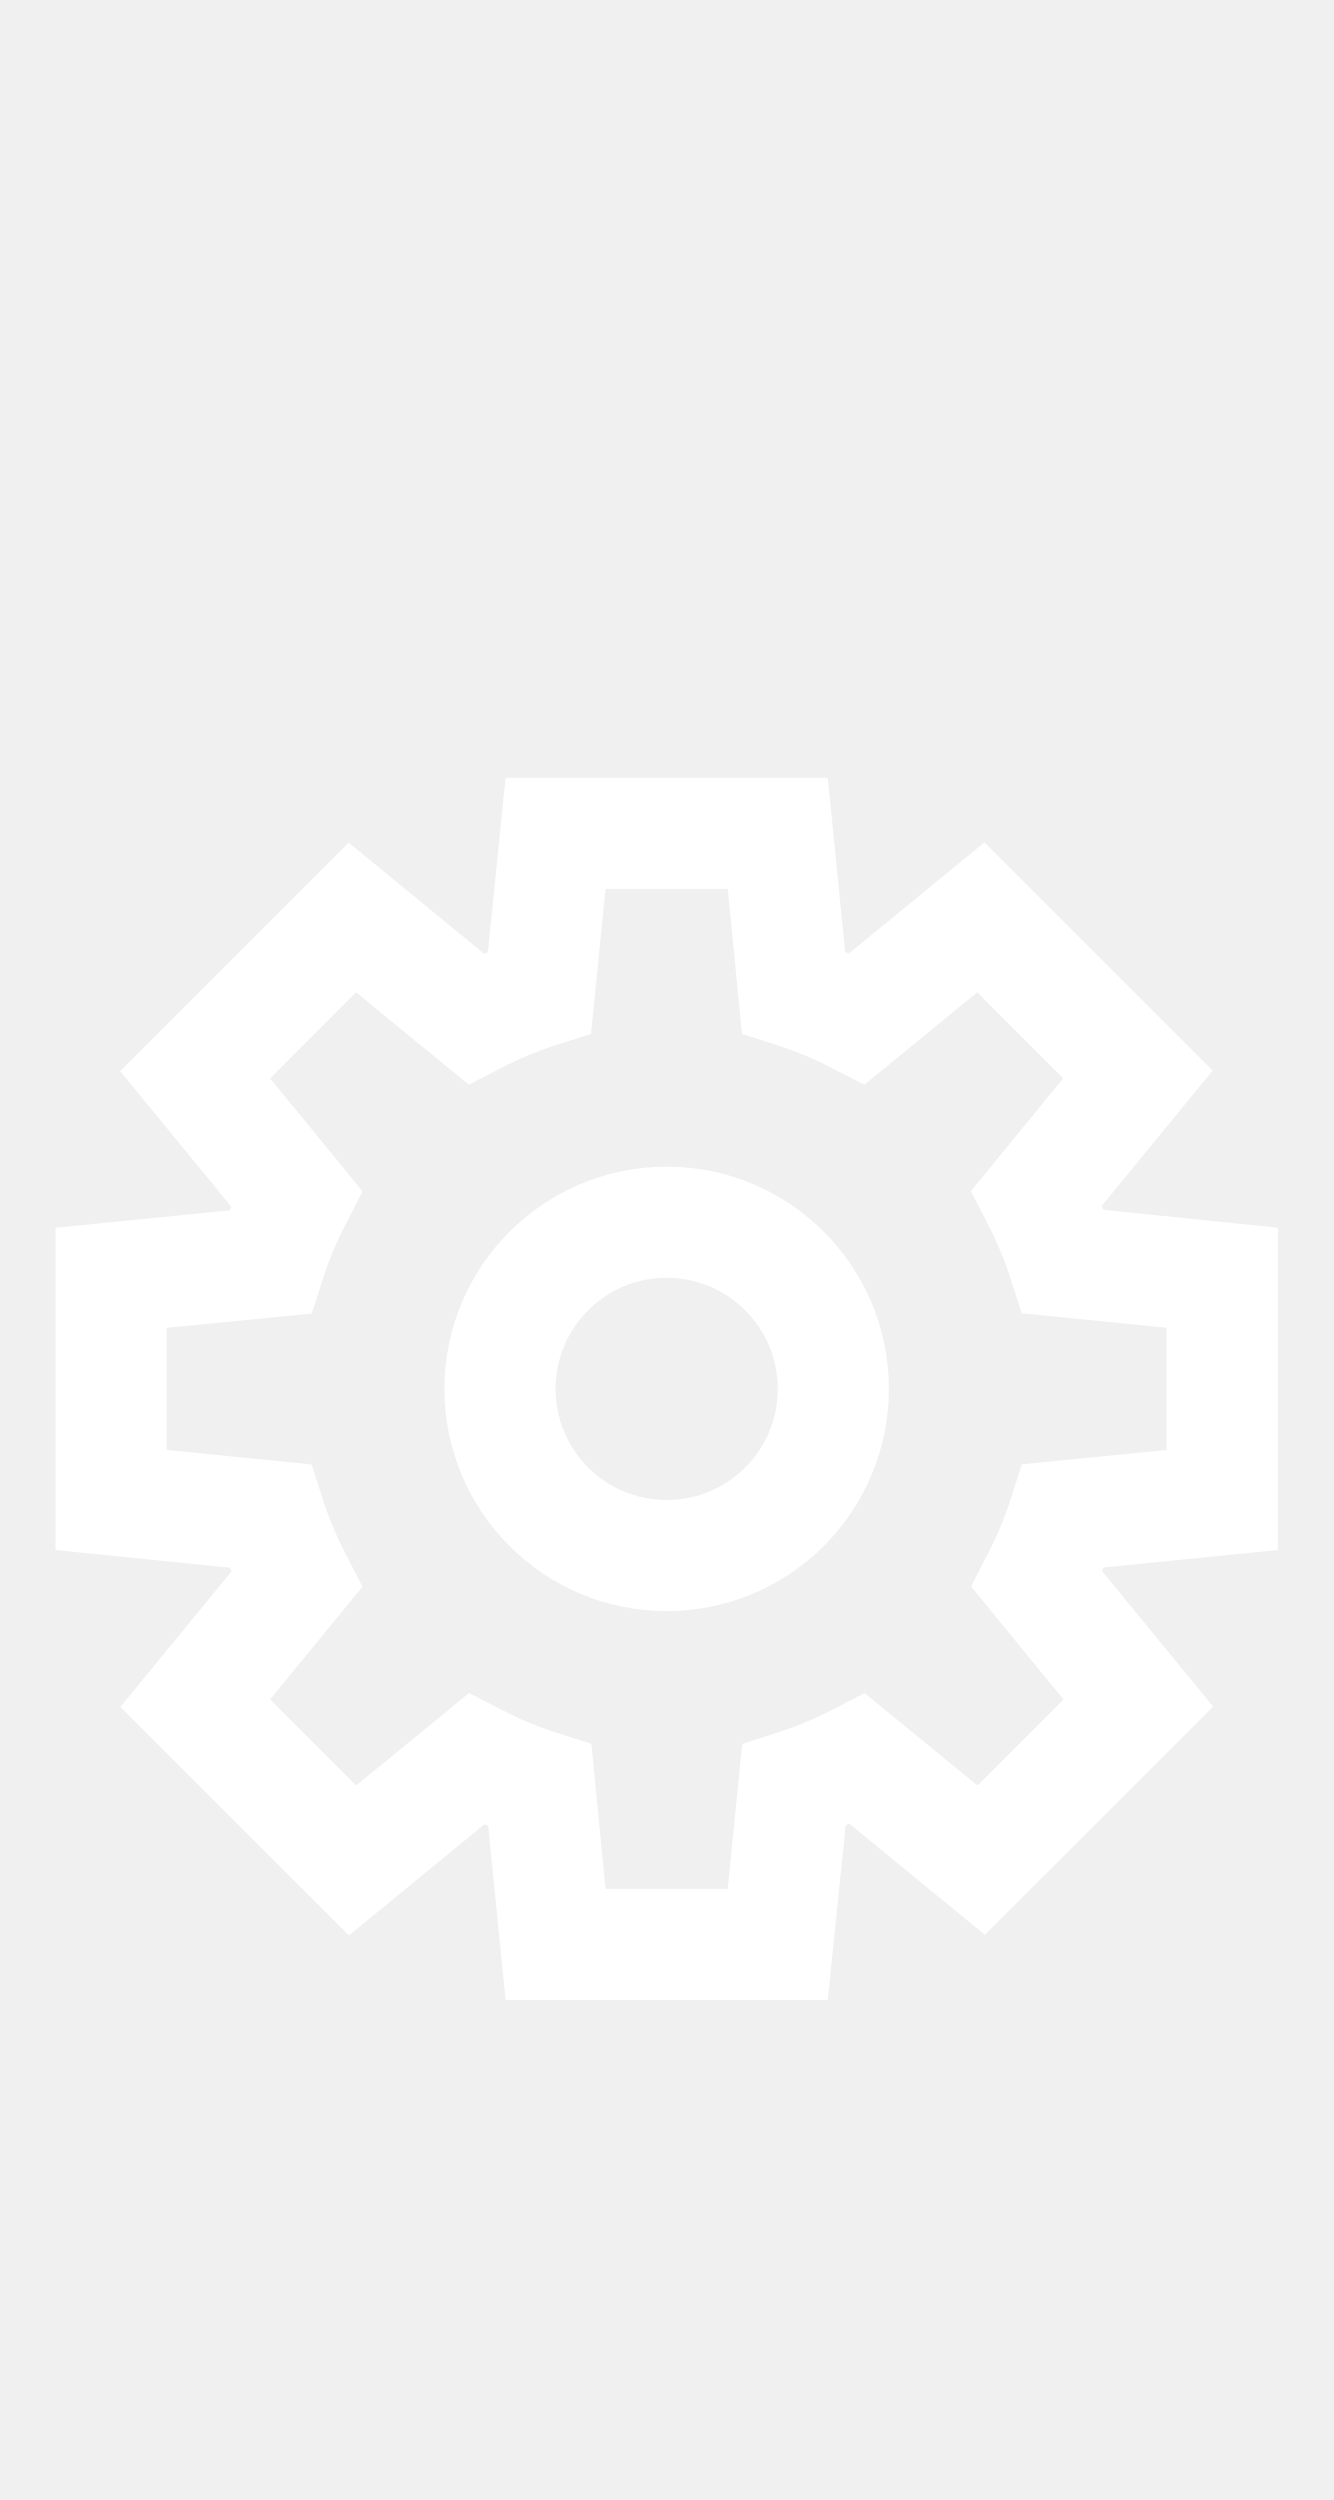
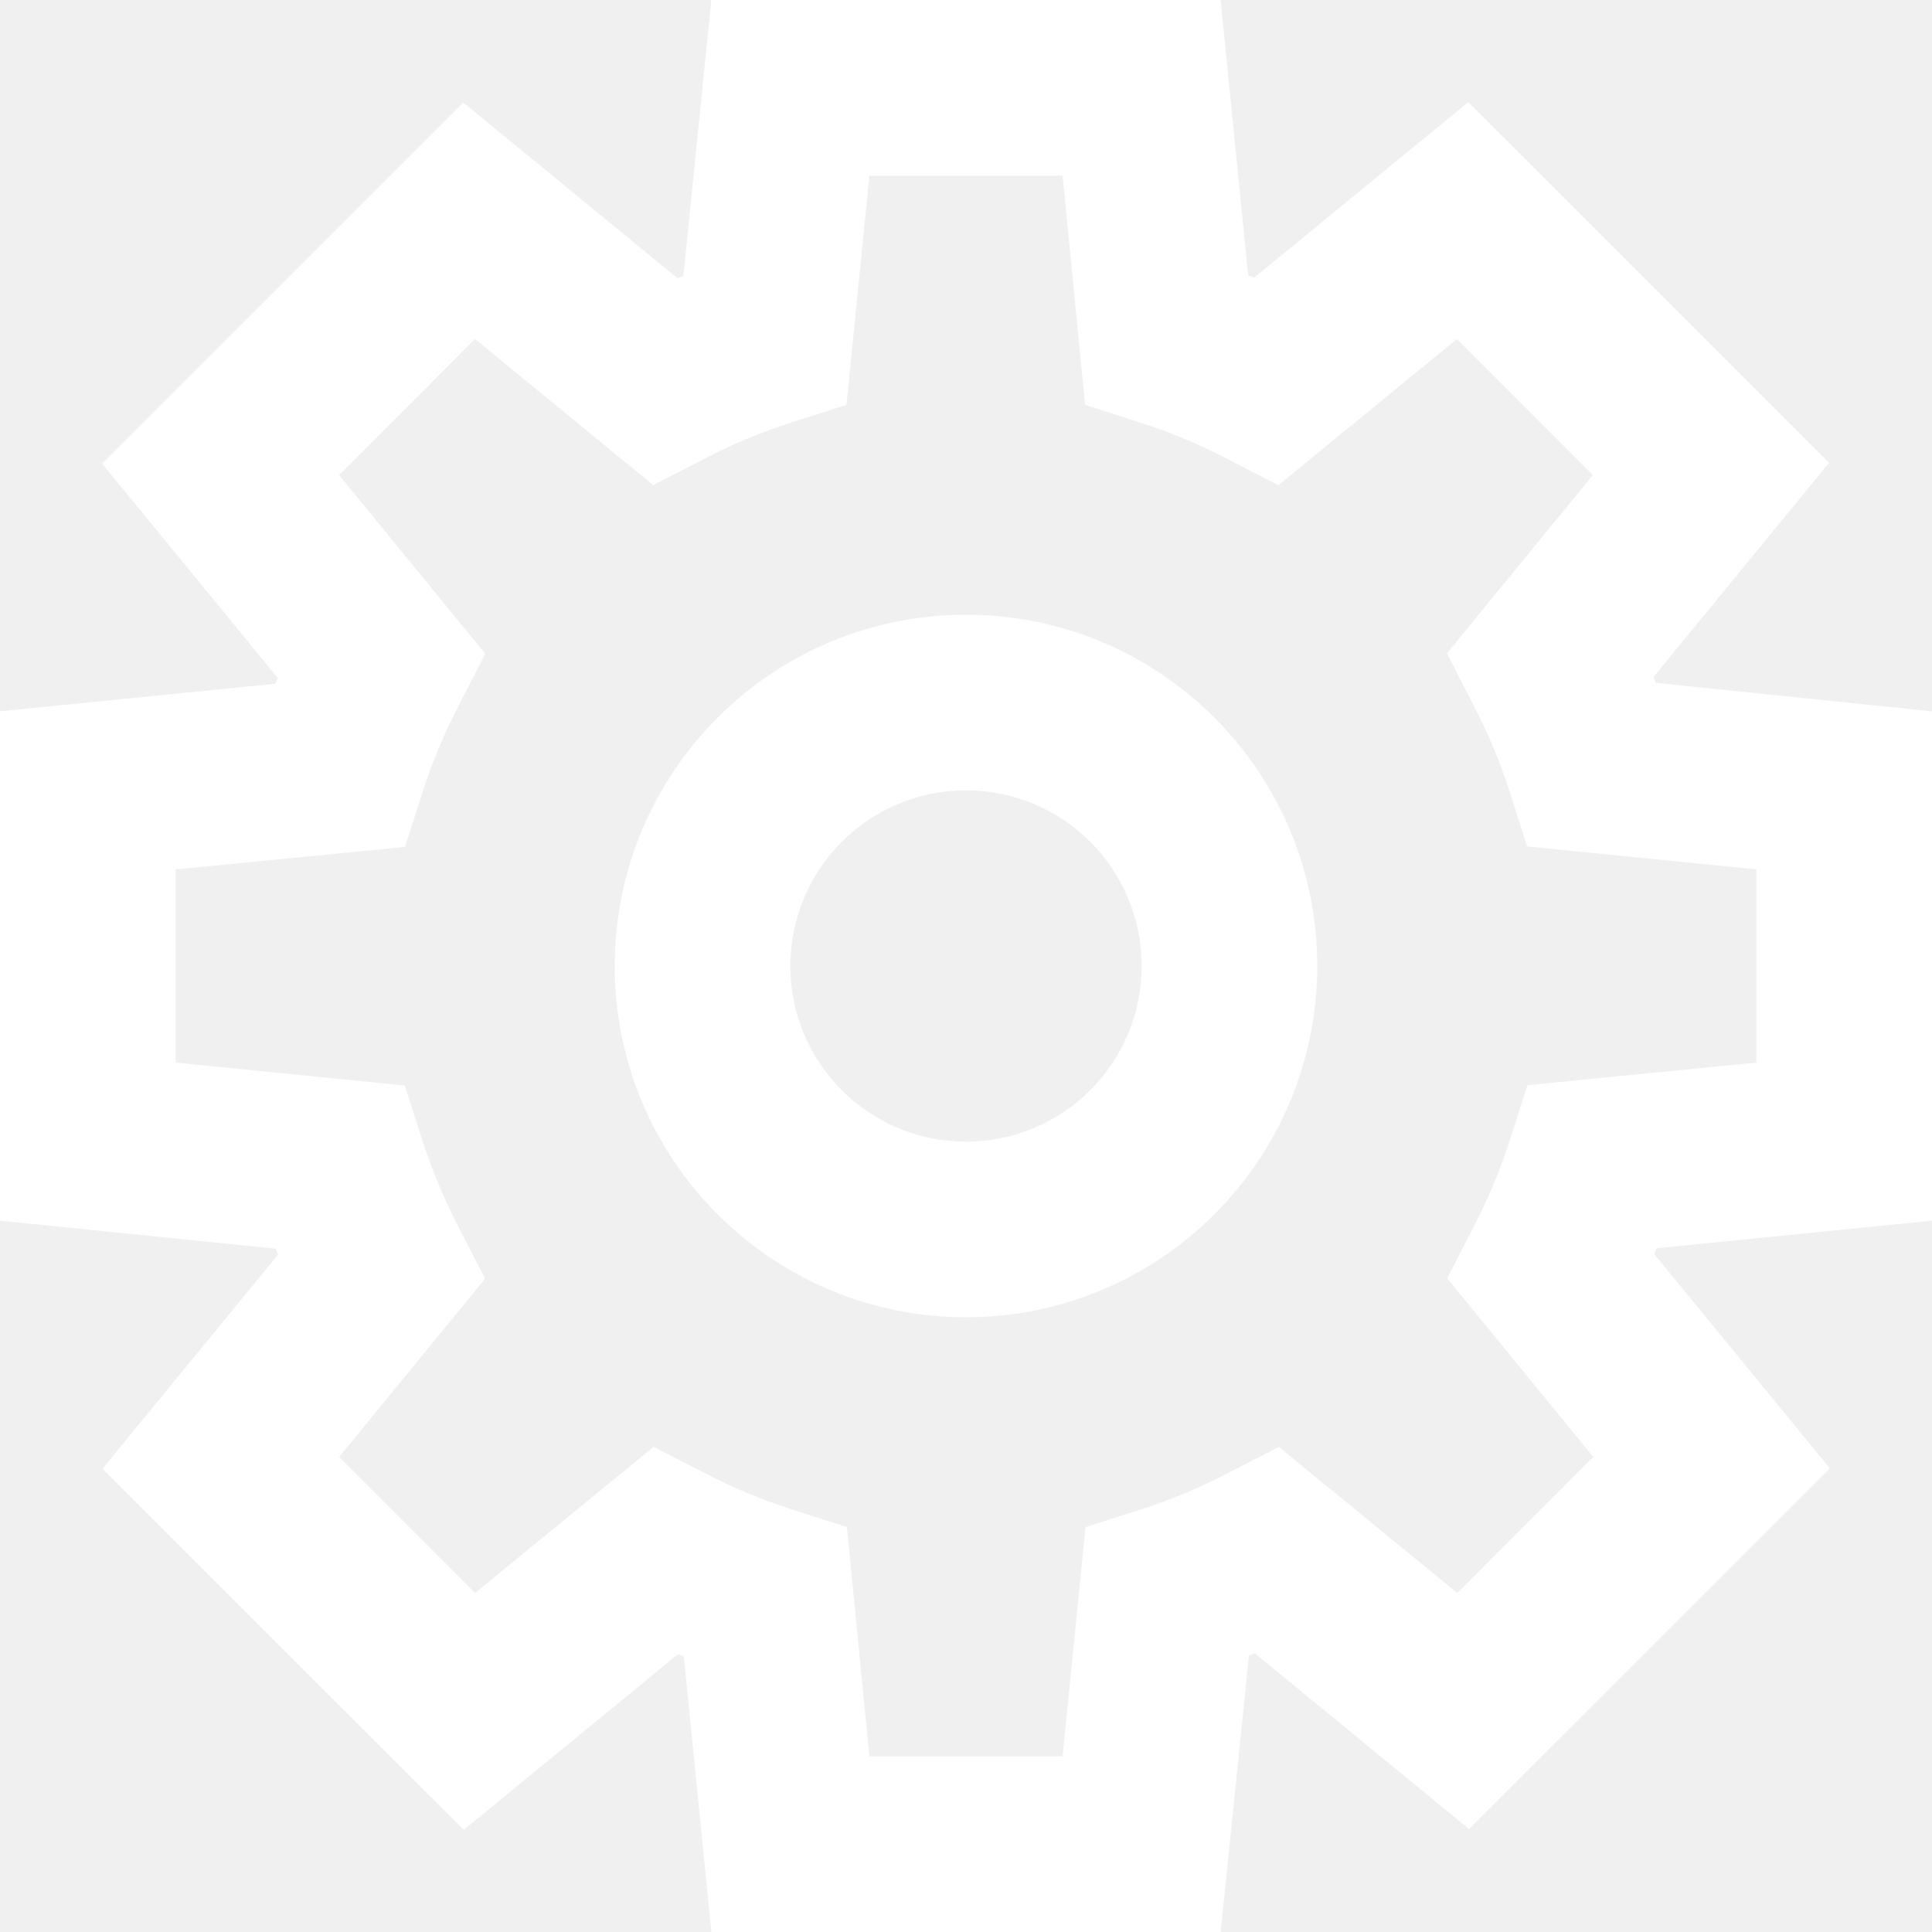
- <svg xmlns="http://www.w3.org/2000/svg" width="24px" height="45px" viewBox="0 0 24 45" version="1.1">
+ <svg xmlns="http://www.w3.org/2000/svg" width="22px" height="22px" viewBox="0 0 22 22" version="1.1">
  <g id="Page-1" stroke="none" stroke-width="1" fill="none" fill-rule="evenodd">
-     <g id="ic-nav-settings-active">
-       <rect id="Rectangle-Copy-42" x="0" y="0" width="24" height="45" />
-       <g transform="translate(1, 14)" fill="#FFFFFF" fill-rule="nonzero">
-         <g id="Group_8816">
-           <path d="M13.9,22 L8.1,22 L7.787,18.864 L7.72,18.837 L5.281,20.837 L1.167,16.725 L3.167,14.285 L3.139,14.219 L0,13.9 L0,8.1 L3.135,7.786 L3.163,7.72 L1.163,5.28 L5.276,1.168 L7.715,3.168 L7.782,3.141 L8.1,0 L13.9,0 L14.213,3.136 L14.28,3.163 L16.719,1.163 L20.828,5.27 L18.828,7.71 L18.856,7.776 L22,8.1 L22,13.9 L18.865,14.214 L18.837,14.28 L20.837,16.72 L16.728,20.827 L14.289,18.827 L14.222,18.854 L13.9,22 Z M9.9,20 L12.1,20 L12.361,17.39 L12.987,17.19 C13.329,17.08 13.661,16.942 13.979,16.776 L14.562,16.476 L16.595,18.14 L18.143,16.591 L16.479,14.556 L16.779,13.972 C16.945,13.654 17.083,13.323 17.193,12.982 L17.393,12.357 L20,12.1 L20,9.9 L17.39,9.639 L17.19,9.014 C17.08,8.673 16.942,8.342 16.776,8.024 L16.476,7.44 L18.138,5.41 L16.59,3.861 L14.557,5.525 L13.974,5.225 C13.656,5.059 13.324,4.921 12.982,4.811 L12.356,4.611 L12.1,2 L9.9,2 L9.639,4.61 L9.013,4.81 C8.671,4.92 8.339,5.058 8.021,5.224 L7.438,5.524 L5.41,3.861 L3.862,5.41 L5.526,7.445 L5.226,8.029 C5.06,8.347 4.922,8.678 4.812,9.019 L4.612,9.644 L2,9.9 L2,12.1 L4.61,12.361 L4.81,12.986 C4.92,13.327 5.058,13.658 5.224,13.976 L5.524,14.56 L3.862,16.59 L5.41,18.139 L7.443,16.475 L8.026,16.775 C8.344,16.941 8.676,17.079 9.018,17.189 L9.644,17.389 L9.9,20 Z" id="Path_18871" />
-         </g>
-         <g id="Group_8817" transform="translate(7, 7)">
-           <path d="M4,8 C1.791,8 0,6.209 0,4 C0,1.791 1.791,0 4,0 C6.209,0 8,1.791 8,4 C8,5.061 7.579,6.078 6.828,6.828 C6.078,7.579 5.061,8 4,8 Z M4,2 C2.895,2 2,2.895 2,4 C2,5.105 2.895,6 4,6 C5.105,6 6,5.105 6,4 C6,2.895 5.105,2 4,2 Z" id="Path_18872" />
-         </g>
+     <g id="ic-nav-settings-active" fill="#FFFFFF" fill-rule="nonzero">
+       <g id="Group_8816">
+         <path d="M13.9,22 L8.1,22 L7.787,18.864 L7.72,18.837 L5.281,20.837 L1.167,16.725 L3.167,14.285 L3.139,14.219 L0,13.9 L0,8.1 L3.135,7.786 L3.163,7.72 L1.163,5.28 L5.276,1.168 L7.715,3.168 L7.782,3.141 L8.1,0 L13.9,0 L14.213,3.136 L14.28,3.163 L16.719,1.163 L20.828,5.27 L18.828,7.71 L18.856,7.776 L22,8.1 L22,13.9 L18.865,14.214 L18.837,14.28 L20.837,16.72 L16.728,20.827 L14.289,18.827 L14.222,18.854 L13.9,22 Z M9.9,20 L12.1,20 L12.361,17.39 L12.987,17.19 C13.329,17.08 13.661,16.942 13.979,16.776 L14.562,16.476 L16.595,18.14 L18.143,16.591 L16.479,14.556 L16.779,13.972 C16.945,13.654 17.083,13.323 17.193,12.982 L17.393,12.357 L20,12.1 L20,9.9 L17.39,9.639 L17.19,9.014 C17.08,8.673 16.942,8.342 16.776,8.024 L16.476,7.44 L18.138,5.41 L16.59,3.861 L14.557,5.525 L13.974,5.225 C13.656,5.059 13.324,4.921 12.982,4.811 L12.356,4.611 L12.1,2 L9.9,2 L9.639,4.61 L9.013,4.81 C8.671,4.92 8.339,5.058 8.021,5.224 L7.438,5.524 L5.41,3.861 L3.862,5.41 L5.526,7.445 L5.226,8.029 C5.06,8.347 4.922,8.678 4.812,9.019 L4.612,9.644 L2,9.9 L2,12.1 L4.61,12.361 L4.81,12.986 C4.92,13.327 5.058,13.658 5.224,13.976 L5.524,14.56 L3.862,16.59 L5.41,18.139 L7.443,16.475 L8.026,16.775 C8.344,16.941 8.676,17.079 9.018,17.189 L9.644,17.389 L9.9,20 Z" id="Path_18871" />
+       </g>
+       <g id="Group_8817" transform="translate(7, 7)">
+         <path d="M4,8 C1.791,8 0,6.209 0,4 C0,1.791 1.791,0 4,0 C6.209,0 8,1.791 8,4 C8,5.061 7.579,6.078 6.828,6.828 C6.078,7.579 5.061,8 4,8 Z M4,2 C2.895,2 2,2.895 2,4 C2,5.105 2.895,6 4,6 C5.105,6 6,5.105 6,4 C6,2.895 5.105,2 4,2 Z" id="Path_18872" />
      </g>
    </g>
  </g>
</svg>
